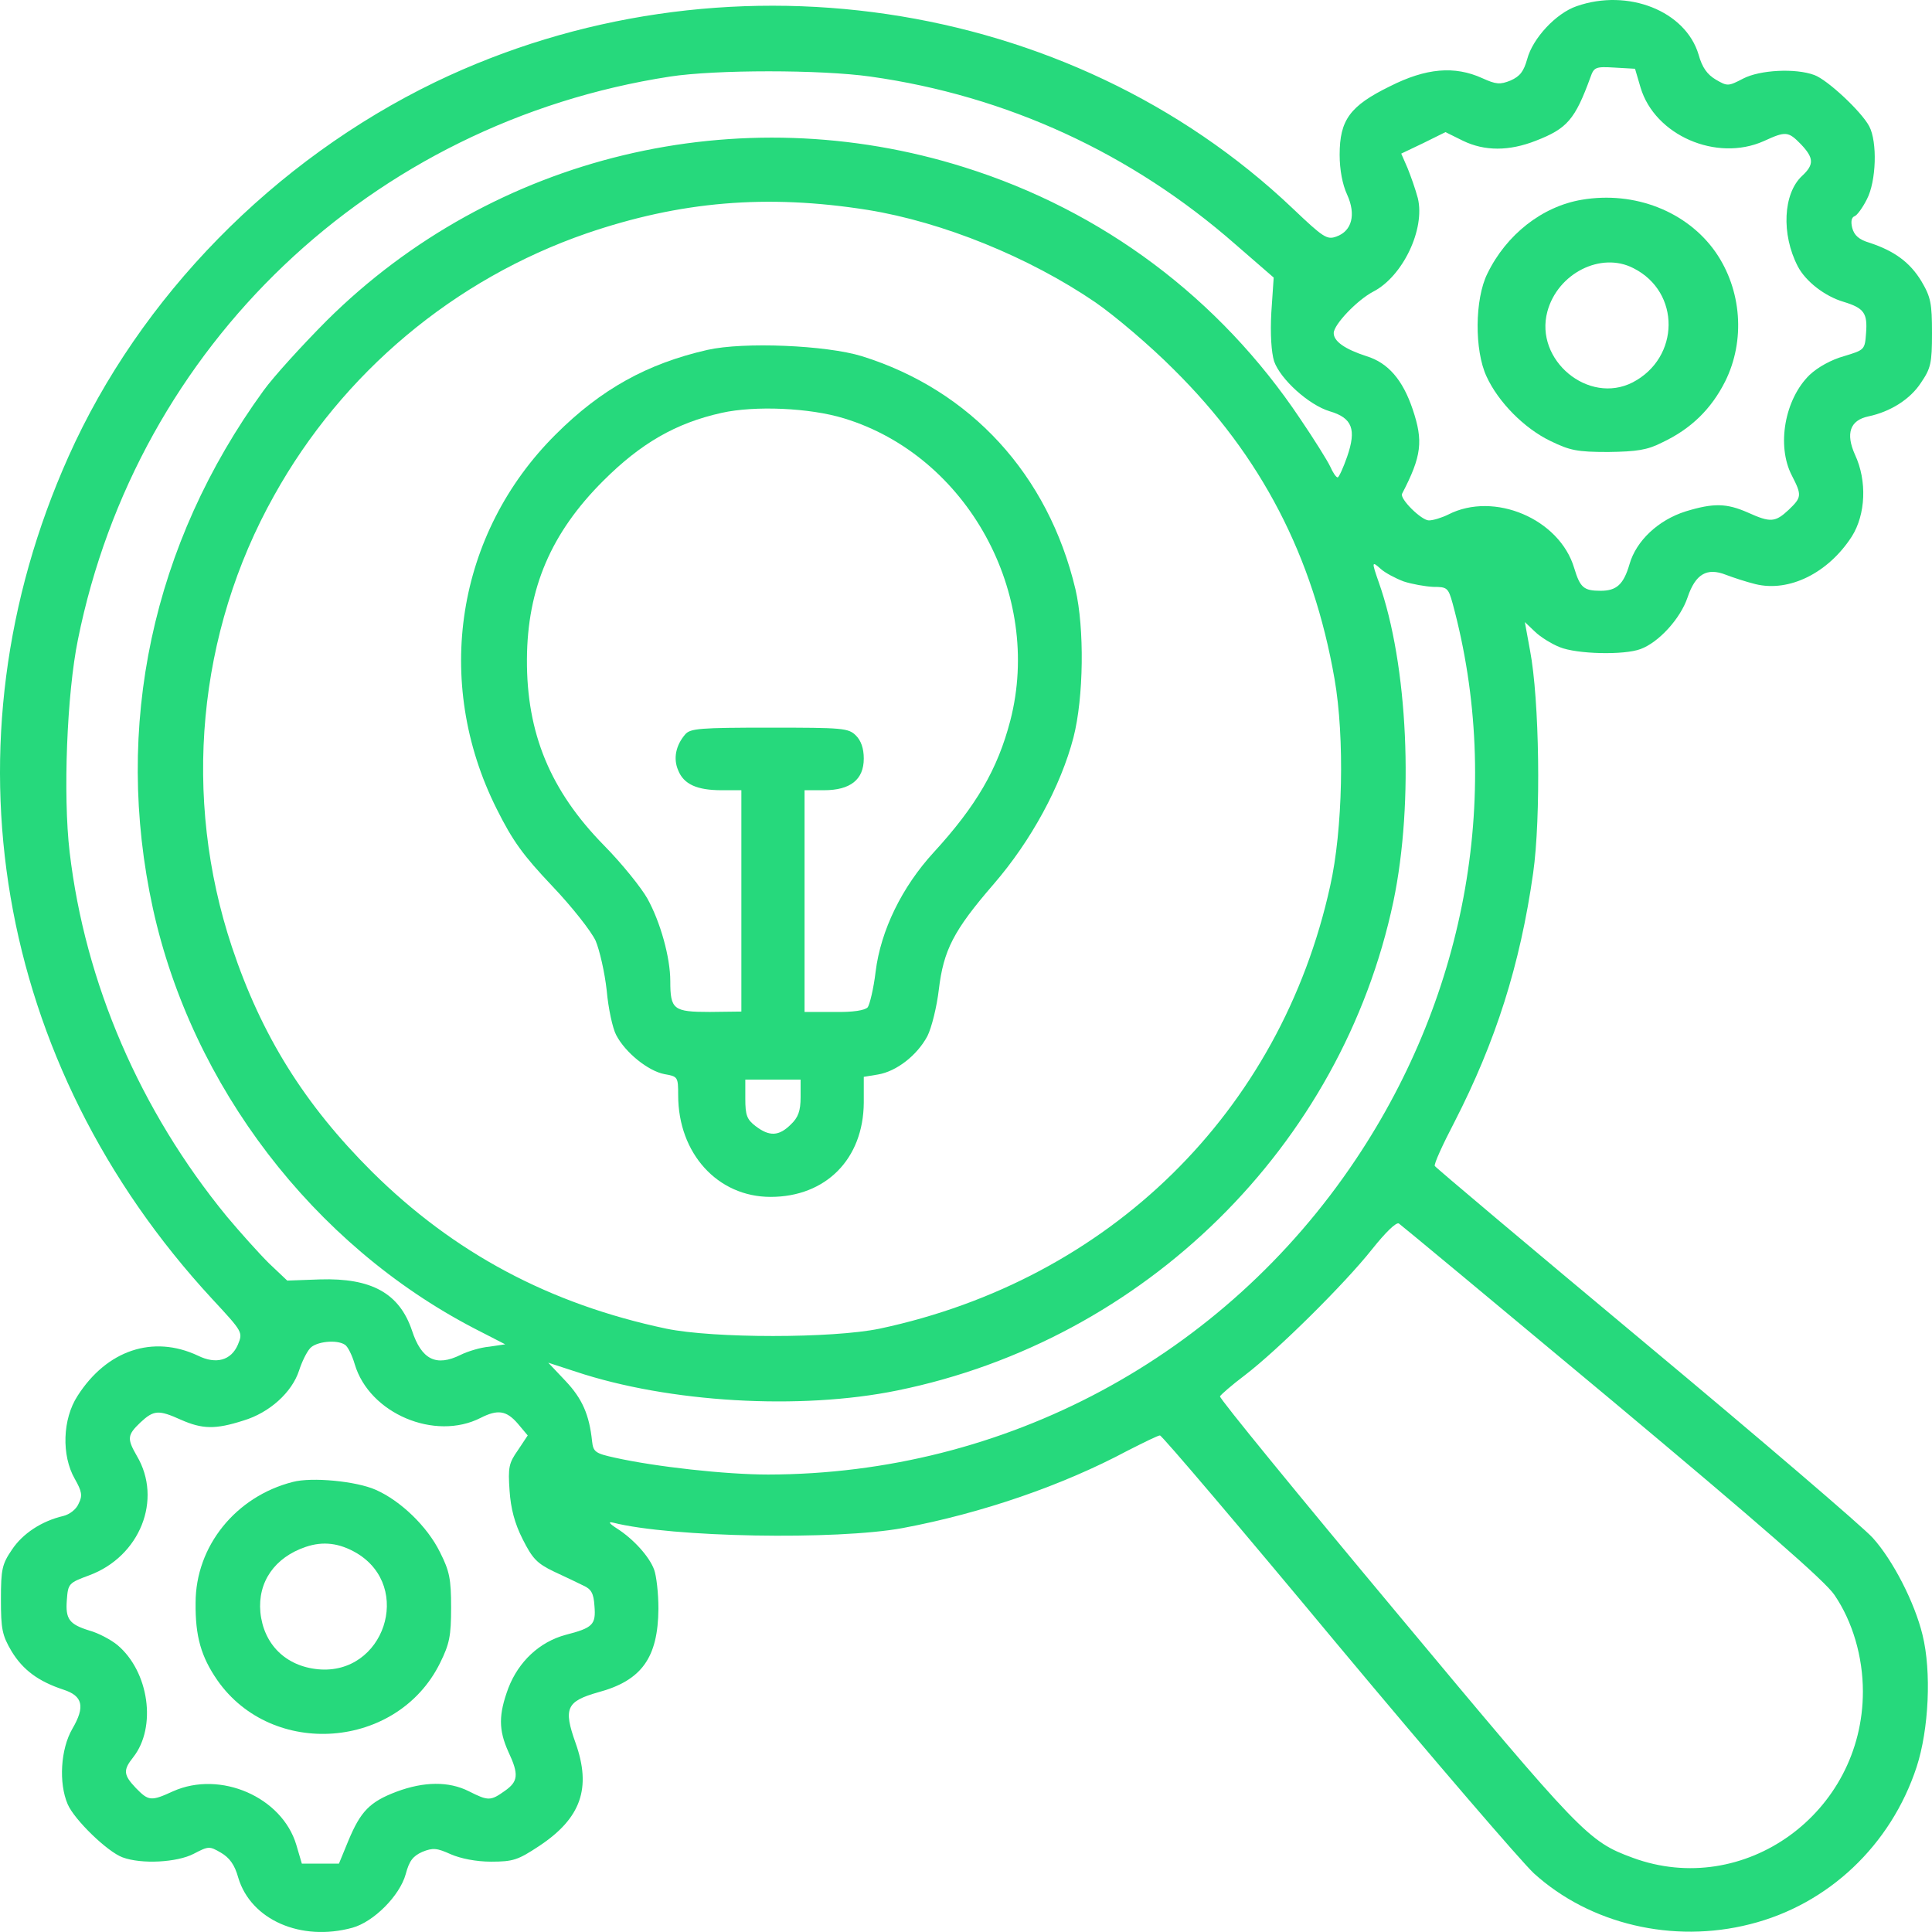
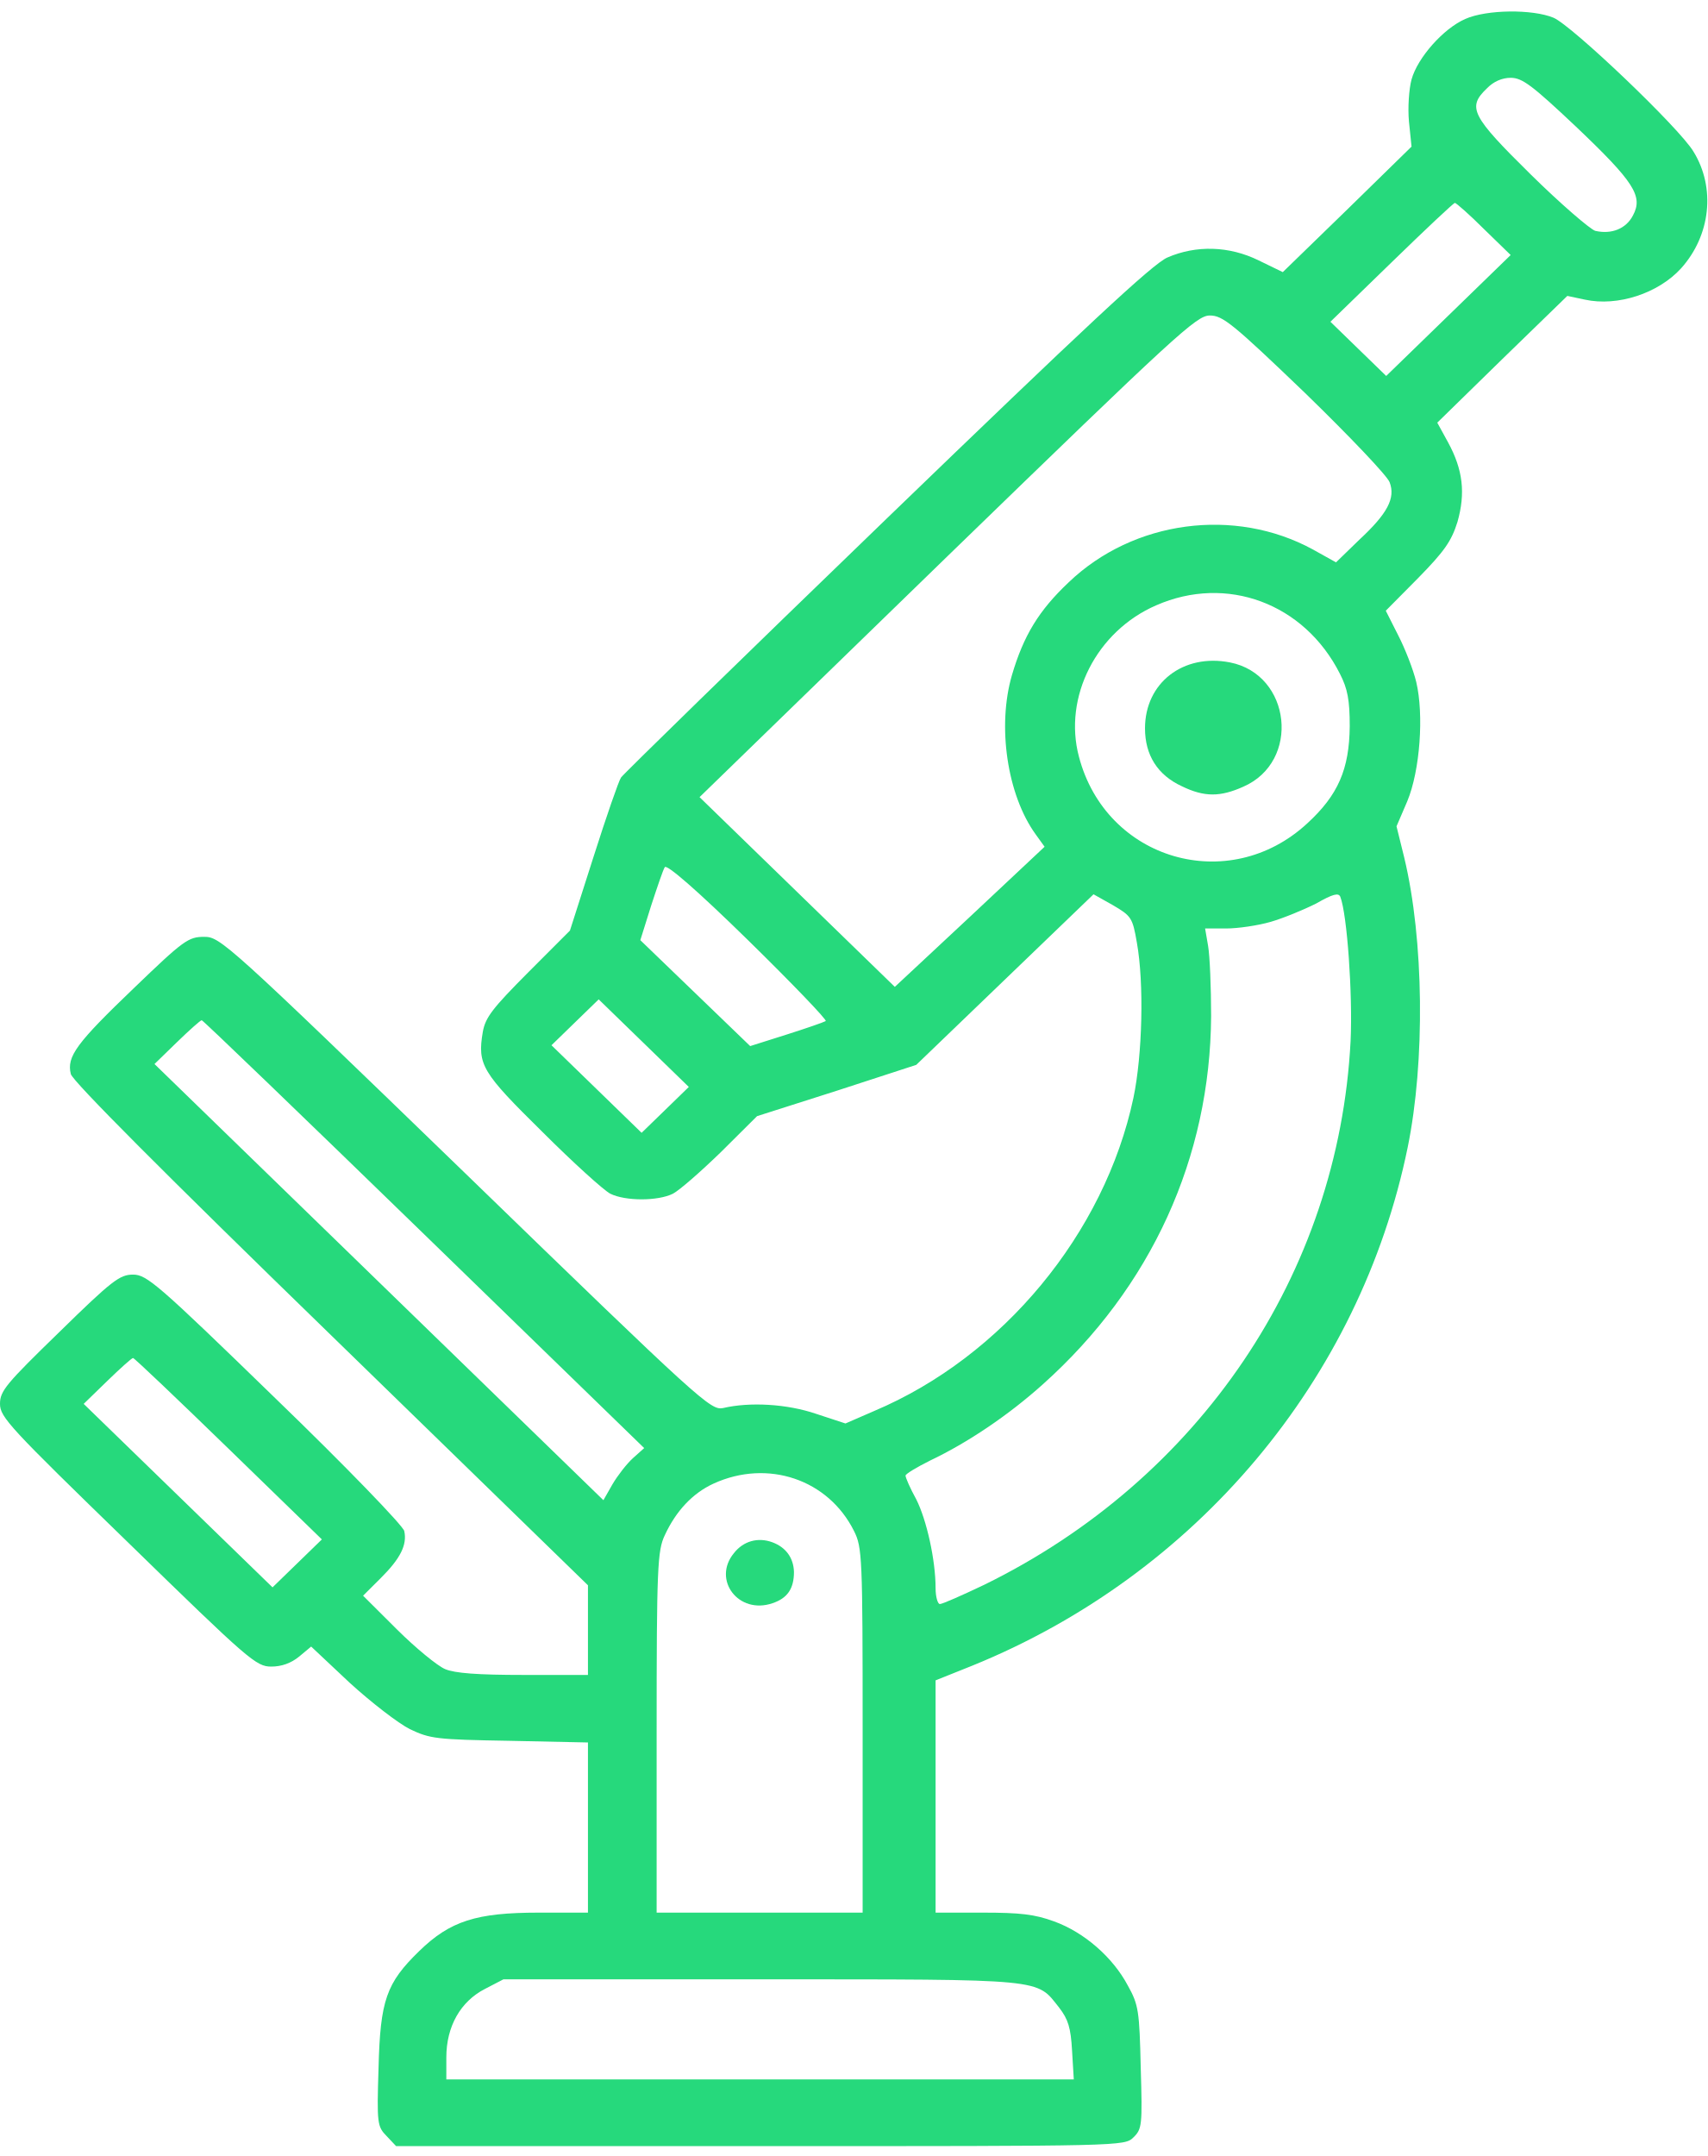
- <svg xmlns="http://www.w3.org/2000/svg" width="100" height="100" viewBox="0 0 100 100" fill="none">
-   <path d="M81.604 0.321C80.541 0.685 79.335 1.98 79.049 3.053C78.865 3.701 78.681 3.944 78.19 4.166C77.638 4.389 77.434 4.369 76.719 4.045C75.288 3.397 73.816 3.519 71.936 4.47C69.871 5.482 69.34 6.211 69.34 8.012C69.34 8.781 69.483 9.55 69.728 10.076C70.198 11.109 69.973 11.959 69.176 12.242C68.686 12.424 68.502 12.303 66.907 10.785C55.338 -0.205 37.289 -2.857 22.532 4.247C14.172 8.295 7.242 15.359 3.543 23.637C-3.1 38.493 -0.28 55.05 10.983 67.234C12.577 68.954 12.577 68.954 12.312 69.602C11.964 70.412 11.187 70.634 10.247 70.169C7.917 69.076 5.525 69.885 4.013 72.253C3.236 73.448 3.175 75.33 3.87 76.544C4.238 77.192 4.279 77.415 4.074 77.819C3.952 78.123 3.604 78.386 3.277 78.467C2.153 78.73 1.172 79.378 0.62 80.208C0.109 80.957 0.048 81.22 0.048 82.778C0.048 84.316 0.109 84.64 0.599 85.47C1.192 86.442 1.989 87.028 3.277 87.454C4.279 87.777 4.422 88.324 3.747 89.478C3.134 90.53 3.032 92.291 3.502 93.384C3.849 94.194 5.566 95.853 6.343 96.136C7.324 96.501 9.164 96.4 10.022 95.954C10.799 95.549 10.84 95.549 11.433 95.894C11.882 96.157 12.148 96.521 12.332 97.189C12.986 99.375 15.582 100.508 18.239 99.78C19.343 99.476 20.692 98.12 20.999 97.007C21.183 96.319 21.367 96.076 21.857 95.853C22.409 95.63 22.613 95.651 23.329 95.975C23.84 96.197 24.637 96.359 25.414 96.359C26.558 96.359 26.804 96.278 27.907 95.549C30.074 94.112 30.626 92.554 29.788 90.206C29.154 88.425 29.318 88.061 30.953 87.595C33.222 86.988 34.06 85.794 34.08 83.264C34.08 82.475 33.978 81.564 33.856 81.24C33.61 80.572 32.793 79.661 31.934 79.115C31.525 78.852 31.464 78.75 31.73 78.811C34.755 79.58 43.299 79.722 46.712 79.094C50.821 78.325 54.991 76.888 58.363 75.087C59.201 74.662 59.937 74.298 60.039 74.298C60.142 74.298 64.271 79.155 69.217 85.106C74.184 91.056 78.763 96.379 79.396 96.966C82.299 99.597 86.591 100.61 90.577 99.597C94.624 98.585 97.874 95.509 99.203 91.461C99.837 89.518 99.98 86.522 99.509 84.62C99.101 82.94 97.976 80.754 96.934 79.6C96.423 79.034 91.129 74.5 85.181 69.541C79.212 64.562 74.307 60.433 74.266 60.352C74.204 60.271 74.675 59.239 75.288 58.065C77.414 53.916 78.681 49.949 79.355 45.193C79.764 42.319 79.683 36.206 79.192 33.656L78.926 32.199L79.437 32.684C79.723 32.968 80.316 33.332 80.725 33.494C81.604 33.858 84.057 33.919 84.915 33.595C85.855 33.251 86.98 32.017 87.347 30.924C87.756 29.709 88.349 29.365 89.33 29.75C89.698 29.891 90.373 30.114 90.863 30.235C92.601 30.66 94.624 29.669 95.851 27.766C96.566 26.633 96.648 24.892 96.014 23.536C95.524 22.443 95.748 21.755 96.709 21.552C97.854 21.31 98.876 20.662 99.428 19.812C99.939 19.063 100 18.8 100 17.241C100 15.703 99.939 15.379 99.448 14.549C98.855 13.578 98.058 12.991 96.77 12.566C96.219 12.404 95.973 12.181 95.871 11.797C95.789 11.473 95.83 11.25 95.994 11.19C96.116 11.149 96.403 10.765 96.627 10.319C97.118 9.388 97.179 7.344 96.75 6.534C96.341 5.765 94.583 4.126 93.909 3.883C92.928 3.519 91.088 3.62 90.23 4.065C89.453 4.47 89.412 4.47 88.819 4.126C88.37 3.863 88.104 3.498 87.92 2.831C87.245 0.564 84.261 -0.61 81.604 0.321ZM84.915 4.531C85.651 7 88.84 8.396 91.293 7.304C92.437 6.777 92.56 6.798 93.214 7.465C93.888 8.174 93.909 8.518 93.275 9.105C92.294 10.016 92.192 12.121 93.05 13.78C93.459 14.57 94.461 15.339 95.421 15.622C96.484 15.946 96.668 16.209 96.587 17.241C96.525 18.112 96.505 18.112 95.442 18.436C94.788 18.618 94.093 19.002 93.663 19.407C92.376 20.662 91.947 23.07 92.744 24.609C93.275 25.641 93.255 25.742 92.58 26.39C91.885 27.038 91.64 27.058 90.475 26.532C89.371 26.046 88.697 26.026 87.245 26.471C85.835 26.916 84.69 27.989 84.343 29.203C84.036 30.256 83.668 30.579 82.851 30.579C81.972 30.579 81.788 30.418 81.481 29.405C80.725 26.855 77.332 25.418 74.961 26.633C74.634 26.795 74.184 26.936 73.959 26.936C73.571 26.936 72.447 25.823 72.569 25.56C73.591 23.597 73.673 22.828 73.121 21.188C72.61 19.67 71.854 18.78 70.73 18.436C69.606 18.071 69.033 17.666 69.033 17.241C69.033 16.796 70.26 15.521 71.077 15.096C72.61 14.306 73.775 11.857 73.387 10.259C73.264 9.793 73.019 9.105 72.855 8.7L72.528 7.951L73.673 7.405L74.818 6.838L75.717 7.283C76.841 7.83 78.109 7.83 79.499 7.283C81.113 6.656 81.522 6.19 82.319 4.004C82.503 3.478 82.585 3.438 83.566 3.498L84.629 3.559L84.915 4.531ZM45.057 3.964C52.109 4.956 58.568 7.931 63.944 12.647L65.926 14.367L65.804 16.169C65.742 17.282 65.804 18.233 65.947 18.699C66.274 19.63 67.745 20.965 68.829 21.289C69.994 21.633 70.219 22.22 69.728 23.637C69.524 24.224 69.299 24.71 69.237 24.71C69.156 24.71 68.992 24.467 68.849 24.143C68.706 23.84 68.011 22.726 67.296 21.674C63.126 15.44 57.076 10.906 49.922 8.66C38.23 4.976 25.536 8.032 16.911 16.594C15.623 17.889 14.151 19.508 13.64 20.217C7.876 28.151 5.853 37.603 7.917 47.035C9.941 56.223 16.216 64.421 24.535 68.752L26.15 69.582L25.332 69.703C24.862 69.744 24.208 69.946 23.84 70.128C22.573 70.756 21.816 70.371 21.326 68.873C20.672 66.93 19.22 66.141 16.563 66.222L14.867 66.283L13.926 65.392C13.415 64.886 12.434 63.793 11.739 62.963C7.242 57.478 4.401 50.88 3.604 44.1C3.257 41.165 3.461 35.903 4.033 33.109C7.099 17.889 19.22 6.352 34.673 3.964C37.044 3.6 42.481 3.6 45.057 3.964ZM44.914 10.866C48.797 11.493 53.274 13.315 56.687 15.642C57.689 16.331 59.528 17.889 60.755 19.124C65.293 23.617 67.97 28.798 69.074 35.133C69.606 38.169 69.503 42.966 68.849 45.861C66.274 57.559 57.423 66.242 45.527 68.772C43.074 69.278 36.942 69.278 34.489 68.772C28.439 67.497 23.492 64.846 19.261 60.656C15.766 57.175 13.538 53.612 12.005 49.018C9.43 41.286 10.206 32.745 14.192 25.641C17.728 19.286 23.513 14.448 30.36 12.08C35.205 10.421 39.681 10.036 44.914 10.866ZM72.651 30.094C73.08 30.235 73.775 30.357 74.184 30.377C74.9 30.377 74.961 30.418 75.186 31.227C77.802 40.861 75.962 51.366 70.178 60.008C63.33 70.25 52.007 76.301 39.763 76.322C37.555 76.322 33.917 75.917 31.832 75.451C30.81 75.229 30.708 75.148 30.646 74.601C30.503 73.225 30.136 72.395 29.277 71.484L28.378 70.533L29.808 70.999C34.612 72.597 41.398 73.002 46.447 71.97C59.263 69.359 69.442 59.32 72.12 46.67C73.203 41.489 72.876 34.385 71.363 30.134C70.995 29.082 70.995 29.021 71.466 29.446C71.69 29.648 72.222 29.932 72.651 30.094ZM83.464 72.516C91.109 78.912 94.481 81.847 94.951 82.555C95.891 83.932 96.423 85.753 96.423 87.555C96.423 93.849 90.27 98.282 84.506 96.157C82.197 95.307 81.87 94.963 72.283 83.466C67.214 77.394 63.105 72.375 63.146 72.274C63.187 72.193 63.76 71.687 64.434 71.181C66.131 69.885 69.606 66.445 71.016 64.663C71.711 63.793 72.263 63.247 72.406 63.328C72.528 63.409 77.495 67.537 83.464 72.516ZM17.851 69.602C17.994 69.683 18.219 70.128 18.362 70.614C19.118 73.164 22.511 74.601 24.882 73.387C25.761 72.942 26.211 73.002 26.804 73.69L27.315 74.298L26.804 75.067C26.334 75.735 26.293 75.957 26.375 77.151C26.436 78.082 26.64 78.852 27.049 79.661C27.56 80.673 27.785 80.916 28.664 81.341C29.236 81.604 29.911 81.928 30.197 82.07C30.606 82.252 30.728 82.475 30.769 83.122C30.851 84.094 30.687 84.256 29.277 84.62C27.928 84.984 26.845 85.996 26.313 87.373C25.802 88.749 25.802 89.538 26.313 90.672C26.865 91.846 26.824 92.21 26.129 92.696C25.393 93.222 25.271 93.222 24.269 92.716C23.227 92.19 21.939 92.21 20.529 92.736C19.139 93.262 18.669 93.748 18.035 95.266L17.544 96.46H16.584H15.623L15.337 95.489C14.601 93.019 11.412 91.623 8.959 92.716C7.815 93.242 7.692 93.222 7.038 92.554C6.384 91.866 6.364 91.623 6.895 90.955C8.121 89.397 7.713 86.522 6.077 85.146C5.73 84.863 5.076 84.519 4.626 84.397C3.584 84.073 3.379 83.81 3.461 82.798C3.522 81.969 3.563 81.928 4.606 81.543C7.242 80.572 8.428 77.617 7.079 75.35C6.568 74.46 6.588 74.277 7.263 73.63C7.958 72.982 8.203 72.962 9.368 73.488C10.472 73.974 11.146 73.994 12.598 73.528C13.947 73.124 15.112 72.071 15.48 70.938C15.623 70.493 15.868 69.987 16.052 69.784C16.359 69.44 17.422 69.319 17.851 69.602Z" fill="#26D97C" />
-   <path d="M81.87 10.34C79.826 10.684 77.966 12.141 76.985 14.165C76.331 15.481 76.31 18.132 76.944 19.488C77.557 20.824 78.906 22.18 80.255 22.828C81.257 23.314 81.624 23.395 83.239 23.395C84.731 23.374 85.263 23.293 86.019 22.909C87.532 22.2 88.574 21.168 89.29 19.751C90.352 17.626 90.148 14.995 88.799 13.052C87.327 10.947 84.609 9.874 81.87 10.34ZM84.547 13.882C87 15.116 86.959 18.517 84.507 19.792C82.217 20.966 79.417 18.638 80.091 16.128C80.623 14.145 82.871 13.011 84.547 13.882Z" fill="#26D97C" />
-   <path d="M36.615 18.111C33.508 18.82 31.117 20.136 28.766 22.483C23.615 27.604 22.409 35.275 25.7 41.853C26.538 43.533 27.069 44.261 28.582 45.86C29.604 46.933 30.606 48.208 30.83 48.694C31.035 49.18 31.301 50.334 31.403 51.264C31.485 52.196 31.709 53.228 31.893 53.572C32.364 54.483 33.549 55.434 34.387 55.596C35.082 55.717 35.102 55.737 35.102 56.689C35.102 59.705 37.147 61.951 39.885 61.951C42.747 61.951 44.689 59.988 44.709 57.073V55.737L45.445 55.616C46.406 55.454 47.469 54.624 48 53.633C48.225 53.187 48.491 52.094 48.593 51.224C48.838 49.18 49.349 48.168 51.434 45.759C53.376 43.513 54.909 40.679 55.563 38.169C56.094 36.105 56.135 32.522 55.665 30.498C54.255 24.568 50.249 20.196 44.607 18.435C42.767 17.869 38.495 17.686 36.615 18.111ZM43.687 21.654C50.065 23.596 53.989 30.741 52.293 37.299C51.639 39.809 50.535 41.711 48.327 44.12C46.692 45.901 45.588 48.148 45.322 50.293C45.22 51.163 45.016 51.993 44.914 52.135C44.771 52.297 44.157 52.398 43.176 52.378H41.643V46.63V40.902H42.645C44.014 40.902 44.709 40.355 44.709 39.262C44.709 38.736 44.566 38.331 44.3 38.068C43.912 37.684 43.626 37.663 39.845 37.663C36.227 37.663 35.736 37.704 35.47 38.007C34.98 38.574 34.837 39.262 35.102 39.869C35.389 40.598 36.084 40.902 37.351 40.902H38.373V46.63V52.358L36.738 52.378C34.857 52.378 34.694 52.256 34.694 50.779C34.694 49.564 34.183 47.722 33.508 46.508C33.202 45.962 32.2 44.707 31.26 43.755C28.48 40.922 27.253 37.947 27.274 34.121C27.294 30.458 28.521 27.584 31.219 24.892C33.161 22.949 34.98 21.896 37.351 21.37C39.068 20.986 41.909 21.107 43.687 21.654ZM41.439 56.79C41.439 57.498 41.316 57.843 40.928 58.207C40.315 58.814 39.824 58.834 39.109 58.288C38.659 57.944 38.577 57.721 38.577 56.871V55.879H40.008H41.439V56.79Z" fill="#26D97C" />
-   <path d="M15.153 76.706C12.209 77.455 10.124 80.025 10.124 82.96C10.104 84.701 10.411 85.753 11.249 86.968C14.09 91.036 20.569 90.55 22.777 86.077C23.267 85.085 23.349 84.68 23.349 83.203C23.349 81.725 23.267 81.321 22.777 80.349C22.123 79.013 20.733 77.677 19.445 77.111C18.444 76.665 16.134 76.443 15.153 76.706ZM18.464 80.39C21.407 82.151 19.875 86.725 16.461 86.401C14.785 86.239 13.64 85.106 13.477 83.446C13.334 81.887 14.213 80.612 15.827 80.066C16.727 79.762 17.565 79.863 18.464 80.39Z" fill="#26D97C" />
+ <svg xmlns="http://www.w3.org/2000/svg" width="80" height="101" viewBox="0 0 80 101" fill="none">
+   <path d="M72.797 0.832C73.662 1.203 78.689 5.989 79.353 7.103C80.399 8.802 80.157 11.029 78.77 12.572C77.704 13.744 75.794 14.37 74.265 14.037L73.441 13.862L70.384 16.831L67.347 19.8L67.85 20.718C68.554 22.008 68.675 23.102 68.293 24.45C68.011 25.348 67.689 25.817 66.443 27.087L64.934 28.61L65.517 29.763C65.839 30.388 66.221 31.365 66.362 31.951C66.724 33.475 66.543 36.092 65.94 37.538L65.437 38.71L65.799 40.175C66.724 44.023 66.784 49.728 65.96 53.752C63.728 64.633 56.046 73.775 45.548 78.034L43.839 78.718V84.148V89.599H46.051C47.801 89.599 48.485 89.677 49.389 90.009C50.797 90.517 52.145 91.689 52.848 93.017C53.351 93.916 53.391 94.209 53.452 96.865C53.532 99.561 53.512 99.737 53.11 100.128C52.688 100.538 52.667 100.538 35.634 100.538H18.561L18.119 100.069C17.677 99.62 17.656 99.483 17.737 96.885C17.817 93.701 18.099 92.9 19.647 91.396C21.095 89.989 22.322 89.599 25.238 89.599H27.55V85.613V81.628L23.87 81.55C20.431 81.492 20.15 81.453 19.205 81.003C18.662 80.73 17.395 79.753 16.389 78.835L14.58 77.135L14.017 77.604C13.634 77.917 13.192 78.073 12.709 78.073C12.005 78.073 11.664 77.78 5.993 72.251C0.463 66.879 -1.03657e-06 66.391 -1.03657e-06 65.766C-1.03657e-06 65.16 0.282 64.828 2.775 62.406C5.249 59.984 5.611 59.71 6.234 59.71C6.878 59.71 7.4 60.159 12.89 65.492C16.208 68.696 18.903 71.49 18.943 71.724C19.084 72.369 18.762 73.013 17.837 73.931L17.013 74.752L18.602 76.334C19.486 77.213 20.492 78.034 20.854 78.19C21.316 78.385 22.382 78.464 24.534 78.464H27.55V76.373V74.264L15.505 62.543C7.682 54.944 3.399 50.646 3.318 50.314C3.117 49.493 3.58 48.868 6.294 46.27C8.607 44.043 8.828 43.887 9.572 43.887C10.316 43.887 10.618 44.141 21.819 54.983C32.9 65.727 33.302 66.079 33.885 65.961C35.132 65.668 36.881 65.766 38.249 66.235L39.616 66.684L40.964 66.098C46.976 63.559 51.763 57.776 53.11 51.427C53.532 49.415 53.612 46.055 53.271 44.16C53.07 42.988 53.009 42.91 52.145 42.402L51.24 41.894L47.077 45.899L42.934 49.884L39.214 51.095L35.474 52.287L33.784 53.967C32.839 54.885 31.834 55.764 31.532 55.92C30.828 56.272 29.3 56.272 28.596 55.92C28.294 55.764 26.867 54.475 25.419 53.029C22.583 50.236 22.362 49.884 22.623 48.341C22.744 47.657 23.086 47.227 24.735 45.567L26.706 43.594L27.812 40.136C28.415 38.241 28.998 36.561 29.099 36.424C29.179 36.288 34.77 30.837 41.527 24.313C50.837 15.327 54.015 12.357 54.699 12.064C56.046 11.478 57.594 11.517 58.982 12.201L60.108 12.748L63.124 9.818L66.141 6.868L66.02 5.696C65.96 5.051 66.02 4.172 66.141 3.723C66.422 2.707 67.629 1.34 68.655 0.89C69.66 0.441 71.812 0.422 72.797 0.832ZM69.68 4.133C68.735 5.032 68.936 5.422 71.731 8.177C73.139 9.564 74.507 10.736 74.748 10.814C75.512 10.99 76.196 10.716 76.517 10.091C77 9.193 76.578 8.529 73.843 5.93C71.792 3.996 71.329 3.645 70.786 3.645C70.384 3.645 69.982 3.821 69.68 4.133ZM65.196 12.299L62.34 15.073L63.647 16.343L64.954 17.612L67.87 14.78L70.786 11.947L69.54 10.736C68.856 10.052 68.232 9.505 68.172 9.505C68.112 9.505 66.784 10.755 65.196 12.299ZM44.402 26.051L32.779 37.343L37.344 41.777L41.929 46.231L45.448 42.949L48.947 39.667L48.525 39.081C47.197 37.245 46.715 34.022 47.419 31.619C47.962 29.783 48.666 28.61 50.073 27.282C53.11 24.371 57.856 23.746 61.516 25.739L62.602 26.344L63.688 25.29C65.015 24.059 65.397 23.336 65.115 22.594C65.015 22.301 63.225 20.425 61.154 18.413C57.755 15.151 57.293 14.78 56.689 14.78C56.066 14.78 55.141 15.639 44.402 26.051ZM54.176 28.357C51.38 29.568 49.812 32.654 50.556 35.448C51.823 40.292 57.574 41.972 61.254 38.573C62.702 37.245 63.225 36.034 63.245 34.022C63.245 32.791 63.145 32.264 62.783 31.56C61.114 28.259 57.474 26.911 54.176 28.357ZM30.506 42.441L30.004 44.043L32.578 46.524L35.152 49.005L36.821 48.477C37.746 48.184 38.591 47.891 38.691 47.833C38.772 47.794 37.143 46.094 35.071 44.063C32.638 41.679 31.23 40.468 31.15 40.624C31.07 40.742 30.788 41.582 30.506 42.441ZM59.545 43.184C58.942 43.359 57.996 43.496 57.453 43.496H56.468L56.609 44.316C56.689 44.785 56.75 46.251 56.75 47.598C56.709 54.221 53.954 60.296 48.867 64.848C47.258 66.293 45.347 67.583 43.578 68.423C42.954 68.735 42.431 69.048 42.431 69.126C42.431 69.224 42.653 69.731 42.934 70.239C43.417 71.197 43.839 73.072 43.839 74.4C43.839 74.811 43.94 75.143 44.04 75.143C44.161 75.143 45.086 74.732 46.112 74.244C56.207 69.302 62.722 59.671 63.285 48.77C63.386 46.583 63.124 42.832 62.803 42.011C62.722 41.816 62.461 41.875 61.676 42.324C61.093 42.617 60.148 43.008 59.545 43.184ZM27.953 51.017L30.064 53.068L31.17 51.994L32.276 50.919L30.165 48.868L28.053 46.817L26.947 47.891L25.841 48.966L27.953 51.017ZM8.285 48.829L7.239 49.845L17.757 60.062L28.274 70.278L28.697 69.536C28.938 69.126 29.36 68.579 29.662 68.305L30.185 67.837L19.868 57.815C14.197 52.306 9.512 47.794 9.452 47.794C9.391 47.794 8.868 48.263 8.285 48.829ZM5.027 64.692L3.921 65.766L8.346 70.064L12.77 74.361L13.916 73.248L15.082 72.115L10.719 67.876C8.305 65.531 6.294 63.617 6.234 63.617C6.174 63.617 5.631 64.105 5.027 64.692ZM33.443 69.497C32.457 69.946 31.673 70.786 31.15 71.919C30.808 72.642 30.768 73.404 30.768 81.14V89.599H35.594H40.421V81.062C40.421 72.955 40.401 72.486 40.018 71.724C38.812 69.302 35.976 68.344 33.443 69.497ZM22.724 93.173C21.578 93.76 20.914 94.932 20.914 96.377V97.412H35.614H50.315L50.234 96.065C50.174 94.99 50.053 94.6 49.631 94.052C48.545 92.685 49.108 92.724 35.675 92.724H23.589L22.724 93.173Z" fill="#26D97C" />
+   <path d="M57.634 31.032C60.51 31.599 60.952 35.682 58.258 36.854C57.172 37.342 56.428 37.342 55.382 36.834C54.236 36.307 53.652 35.369 53.652 34.119C53.652 31.99 55.442 30.603 57.634 31.032Z" fill="#26D97C" />
+   <path d="M36.198 72.252C36.821 72.486 37.183 72.974 37.203 73.638C37.203 74.42 36.901 74.869 36.198 75.104C34.609 75.651 33.362 74.01 34.388 72.76C34.83 72.193 35.514 71.998 36.198 72.252Z" fill="#26D97C" />
</svg>
